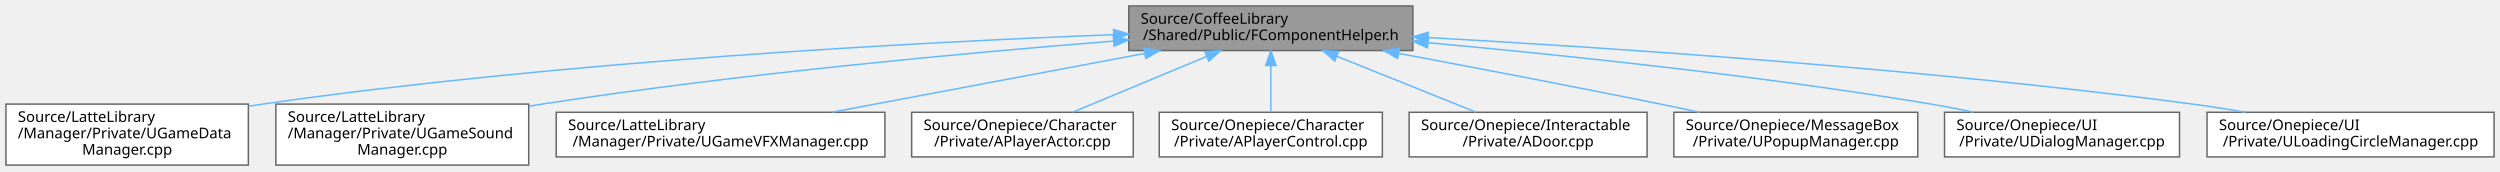
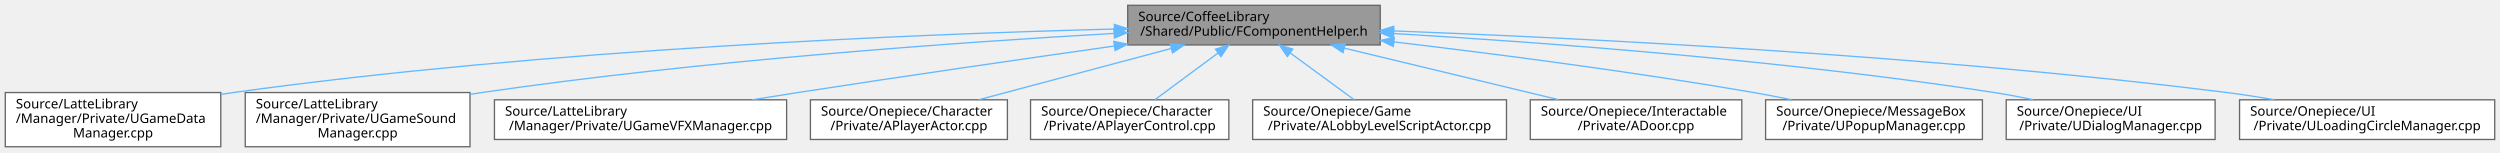
- <svg xmlns="http://www.w3.org/2000/svg" xmlns:xlink="http://www.w3.org/1999/xlink" width="1681pt" height="115pt" viewBox="0.00 0.00 1681.00 115.00">
+ <svg xmlns="http://www.w3.org/2000/svg" xmlns:xlink="http://www.w3.org/1999/xlink" width="1891pt" height="115pt" viewBox="0.00 0.00 1891.00 115.00">
  <g id="graph0" class="graph" transform="scale(1 1) rotate(0) translate(4 111)">
    <g id="Node000001" class="node">
      <g id="a_Node000001">
        <a xlink:title="FComponentHelper 구조체를 선언합니다.">
-           <polygon fill="#999999" stroke="#666666" points="946,-107 755,-107 755,-77 946,-77 946,-107" />
-           <text text-anchor="start" x="763" y="-95" font-family="Malgun Gothic" font-size="10.00">Source/CoffeeLibrary</text>
-           <text text-anchor="middle" x="850.5" y="-84" font-family="Malgun Gothic" font-size="10.00">/Shared/Public/FComponentHelper.h</text>
+           <polygon fill="#999999" stroke="#666666" points="1040,-107 849,-107 849,-77 1040,-77 1040,-107" />
+           <text text-anchor="start" x="857" y="-95" font-family="Malgun Gothic" font-size="10.00">Source/CoffeeLibrary</text>
+           <text text-anchor="middle" x="944.5" y="-84" font-family="Malgun Gothic" font-size="10.00">/Shared/Public/FComponentHelper.h</text>
        </a>
      </g>
    </g>
    <g id="Node000002" class="node">
      <g id="a_Node000002">
        <a xlink:href="UGameDataManager_8cpp.html" target="_top" xlink:title="UGameDataManager의 동작을 구현합니다.">
          <polygon fill="white" stroke="#666666" points="163,-41 0,-41 0,0 163,0 163,-41" />
          <text text-anchor="start" x="8" y="-29" font-family="Malgun Gothic" font-size="10.00">Source/LatteLibrary</text>
          <text text-anchor="start" x="8" y="-18" font-family="Malgun Gothic" font-size="10.00">/Manager/Private/UGameData</text>
          <text text-anchor="middle" x="81.5" y="-7" font-family="Malgun Gothic" font-size="10.00">Manager.cpp</text>
        </a>
      </g>
    </g>
    <g id="edge1_Node000001_Node000002" class="edge">
      <g id="a_edge1_Node000001_Node000002">
        <a xlink:title=" ">
-           <path fill="none" stroke="#63b8ff" d="M744.65,-87.7C610.82,-82.49 373.62,-69.82 172.5,-41 169.46,-40.56 166.37,-40.09 163.26,-39.57" />
-           <polygon fill="#63b8ff" stroke="#63b8ff" points="744.77,-91.21 754.89,-88.09 745.03,-84.21 744.77,-91.21" />
+           <path fill="none" stroke="#63b8ff" d="M838.9,-89.05C689.75,-85.19 409.18,-73.84 172.5,-41 169.46,-40.58 166.37,-40.11 163.25,-39.61" />
+           <polygon fill="#63b8ff" stroke="#63b8ff" points="838.88,-92.55 848.97,-89.3 839.06,-85.55 838.88,-92.55" />
        </a>
      </g>
    </g>
    <g id="Node000003" class="node">
      <g id="a_Node000003">
        <a xlink:href="UGameSoundManager_8cpp.html" target="_top" xlink:title="UGameSoundManager의 동작을 구현합니다.">
          <polygon fill="white" stroke="#666666" points="351.5,-41 181.5,-41 181.5,0 351.5,0 351.5,-41" />
          <text text-anchor="start" x="189.5" y="-29" font-family="Malgun Gothic" font-size="10.00">Source/LatteLibrary</text>
          <text text-anchor="start" x="189.5" y="-18" font-family="Malgun Gothic" font-size="10.00">/Manager/Private/UGameSound</text>
          <text text-anchor="middle" x="266.5" y="-7" font-family="Malgun Gothic" font-size="10.00">Manager.cpp</text>
        </a>
      </g>
    </g>
    <g id="edge2_Node000001_Node000003" class="edge">
      <g id="a_edge2_Node000001_Node000003">
        <a xlink:title=" ">
-           <path fill="none" stroke="#63b8ff" d="M744.76,-83.37C645.25,-75.44 492.25,-61.33 360.5,-41 357.62,-40.56 354.69,-40.08 351.74,-39.58" />
-           <polygon fill="#63b8ff" stroke="#63b8ff" points="744.58,-86.87 754.82,-84.16 745.13,-79.89 744.58,-86.87" />
+           <path fill="none" stroke="#63b8ff" d="M838.7,-85.74C721.37,-79.03 526.71,-65.27 360.5,-41 357.61,-40.58 354.68,-40.12 351.73,-39.64" />
+           <polygon fill="#63b8ff" stroke="#63b8ff" points="838.58,-89.24 848.76,-86.31 838.97,-82.25 838.58,-89.24" />
        </a>
      </g>
    </g>
    <g id="Node000004" class="node">
      <g id="a_Node000004">
        <a xlink:href="UGameVFXManager_8cpp.html" target="_top" xlink:title="UGameVFXManager의 동작을 구현합니다.">
          <polygon fill="white" stroke="#666666" points="591,-35.5 370,-35.5 370,-5.5 591,-5.5 591,-35.5" />
          <text text-anchor="start" x="378" y="-23.5" font-family="Malgun Gothic" font-size="10.00">Source/LatteLibrary</text>
          <text text-anchor="middle" x="480.5" y="-12.5" font-family="Malgun Gothic" font-size="10.00">/Manager/Private/UGameVFXManager.cpp</text>
        </a>
      </g>
    </g>
    <g id="edge3_Node000001_Node000004" class="edge">
      <g id="a_edge3_Node000001_Node000004">
        <a xlink:title=" ">
-           <path fill="none" stroke="#63b8ff" d="M765.64,-75.06C702.16,-63.14 616.17,-46.98 555.26,-35.54" />
-           <polygon fill="#63b8ff" stroke="#63b8ff" points="765.15,-78.53 775.62,-76.94 766.44,-71.65 765.15,-78.53" />
+           <path fill="none" stroke="#63b8ff" d="M838.96,-76.22C770.62,-66.52 679.74,-53.39 599.5,-41 588.33,-39.28 576.57,-37.41 564.98,-35.54" />
+           <polygon fill="#63b8ff" stroke="#63b8ff" points="838.48,-79.69 848.88,-77.63 839.47,-72.76 838.48,-79.69" />
        </a>
      </g>
    </g>
    <g id="Node000005" class="node">
      <g id="a_Node000005">
        <a xlink:href="APlayerActor_8cpp.html" target="_top" xlink:title="Provides Doxygen annotations for APlayerActor implementation.">
          <polygon fill="white" stroke="#666666" points="758,-35.5 609,-35.5 609,-5.5 758,-5.5 758,-35.5" />
          <text text-anchor="start" x="617" y="-23.5" font-family="Malgun Gothic" font-size="10.00">Source/Onepiece/Character</text>
          <text text-anchor="middle" x="683.5" y="-12.5" font-family="Malgun Gothic" font-size="10.00">/Private/APlayerActor.cpp</text>
        </a>
      </g>
    </g>
    <g id="edge4_Node000001_Node000005" class="edge">
      <g id="a_edge4_Node000001_Node000005">
        <a xlink:title=" ">
-           <path fill="none" stroke="#63b8ff" d="M807.15,-72.96C779.11,-61.29 743.15,-46.32 717.24,-35.54" />
-           <polygon fill="#63b8ff" stroke="#63b8ff" points="806.13,-76.32 816.71,-76.94 808.82,-69.86 806.13,-76.32" />
+           <path fill="none" stroke="#63b8ff" d="M881.85,-74.32C837.37,-62.47 778.32,-46.75 736.24,-35.54" />
+           <polygon fill="#63b8ff" stroke="#63b8ff" points="881.12,-77.74 891.68,-76.94 882.92,-70.98 881.12,-77.74" />
        </a>
      </g>
    </g>
    <g id="Node000006" class="node">
      <g id="a_Node000006">
        <a xlink:href="APlayerControl_8cpp.html" target="_top" xlink:title="APlayerControl 구현에 대한 Doxygen 주석을 제공합니다.">
          <polygon fill="white" stroke="#666666" points="925.5,-35.5 775.5,-35.5 775.5,-5.5 925.5,-5.5 925.5,-35.5" />
          <text text-anchor="start" x="783.5" y="-23.5" font-family="Malgun Gothic" font-size="10.00">Source/Onepiece/Character</text>
          <text text-anchor="middle" x="850.5" y="-12.5" font-family="Malgun Gothic" font-size="10.00">/Private/APlayerControl.cpp</text>
        </a>
      </g>
    </g>
    <g id="edge5_Node000001_Node000006" class="edge">
      <g id="a_edge5_Node000001_Node000006">
        <a xlink:title=" ">
-           <path fill="none" stroke="#63b8ff" d="M850.5,-66.75C850.5,-56.31 850.5,-44.49 850.5,-35.54" />
-           <polygon fill="#63b8ff" stroke="#63b8ff" points="847,-66.94 850.5,-76.94 854,-66.94 847,-66.94" />
+           <path fill="none" stroke="#63b8ff" d="M917.37,-70.94C902.04,-59.6 883.25,-45.71 869.49,-35.54" />
+           <polygon fill="#63b8ff" stroke="#63b8ff" points="915.36,-73.8 925.48,-76.94 919.52,-68.18 915.36,-73.8" />
        </a>
      </g>
    </g>
    <g id="Node000007" class="node">
      <g id="a_Node000007">
-         <a xlink:href="ADoor_8cpp.html" target="_top" xlink:title=" ">
-           <polygon fill="white" stroke="#666666" points="1103.5,-35.5 943.5,-35.5 943.5,-5.5 1103.5,-5.5 1103.5,-35.5" />
-           <text text-anchor="start" x="951.5" y="-23.5" font-family="Malgun Gothic" font-size="10.00">Source/Onepiece/Interactable</text>
-           <text text-anchor="middle" x="1023.5" y="-12.5" font-family="Malgun Gothic" font-size="10.00">/Private/ADoor.cpp</text>
+         <a xlink:href="ALobbyLevelScriptActor_8cpp.html" target="_top" xlink:title=" ">
+           <polygon fill="white" stroke="#666666" points="1135.5,-35.5 943.5,-35.5 943.5,-5.5 1135.5,-5.5 1135.5,-35.5" />
+           <text text-anchor="start" x="951.5" y="-23.5" font-family="Malgun Gothic" font-size="10.00">Source/Onepiece/Game</text>
+           <text text-anchor="middle" x="1039.5" y="-12.5" font-family="Malgun Gothic" font-size="10.00">/Private/ALobbyLevelScriptActor.cpp</text>
        </a>
      </g>
    </g>
    <g id="edge6_Node000001_Node000007" class="edge">
      <g id="a_edge6_Node000001_Node000007">
        <a xlink:title=" ">
-           <path fill="none" stroke="#63b8ff" d="M895.03,-73.11C924.13,-61.42 961.59,-46.37 988.54,-35.54" />
-           <polygon fill="#63b8ff" stroke="#63b8ff" points="893.48,-69.96 885.51,-76.94 896.09,-76.46 893.48,-69.96" />
+           <path fill="none" stroke="#63b8ff" d="M971.92,-70.94C987.41,-59.6 1006.4,-45.71 1020.3,-35.54" />
+           <polygon fill="#63b8ff" stroke="#63b8ff" points="969.73,-68.21 963.72,-76.94 973.86,-73.86 969.73,-68.21" />
        </a>
      </g>
    </g>
    <g id="Node000008" class="node">
      <g id="a_Node000008">
-         <a xlink:href="UPopupManager_8cpp.html" target="_top" xlink:title=" ">
-           <polygon fill="white" stroke="#666666" points="1285.5,-35.5 1121.5,-35.5 1121.5,-5.5 1285.5,-5.5 1285.5,-35.5" />
-           <text text-anchor="start" x="1129.5" y="-23.5" font-family="Malgun Gothic" font-size="10.00">Source/Onepiece/MessageBox</text>
-           <text text-anchor="middle" x="1203.5" y="-12.5" font-family="Malgun Gothic" font-size="10.00">/Private/UPopupManager.cpp</text>
+         <a xlink:href="ADoor_8cpp.html" target="_top" xlink:title=" ">
+           <polygon fill="white" stroke="#666666" points="1313.5,-35.5 1153.5,-35.5 1153.5,-5.5 1313.5,-5.5 1313.5,-35.5" />
+           <text text-anchor="start" x="1161.5" y="-23.5" font-family="Malgun Gothic" font-size="10.00">Source/Onepiece/Interactable</text>
+           <text text-anchor="middle" x="1233.5" y="-12.5" font-family="Malgun Gothic" font-size="10.00">/Private/ADoor.cpp</text>
        </a>
      </g>
    </g>
    <g id="edge7_Node000001_Node000008" class="edge">
      <g id="a_edge7_Node000001_Node000008">
        <a xlink:title=" ">
-           <path fill="none" stroke="#63b8ff" d="M936.57,-75.08C987.74,-65.49 1053.89,-52.87 1112.5,-41 1121.05,-39.27 1130.04,-37.4 1138.91,-35.53" />
-           <polygon fill="#63b8ff" stroke="#63b8ff" points="935.73,-71.68 926.54,-76.96 937.02,-78.56 935.73,-71.68" />
+           <path fill="none" stroke="#63b8ff" d="M1012.94,-74.54C1062.3,-62.67 1128.22,-46.82 1175.1,-35.54" />
+           <polygon fill="#63b8ff" stroke="#63b8ff" points="1011.89,-71.19 1002.98,-76.94 1013.52,-78 1011.89,-71.19" />
        </a>
      </g>
    </g>
    <g id="Node000009" class="node">
      <g id="a_Node000009">
-         <a xlink:href="UDialogManager_8cpp.html" target="_top" xlink:title="UDialogManager의 동작을 구현합니다.">
-           <polygon fill="white" stroke="#666666" points="1461.5,-35.5 1303.5,-35.5 1303.5,-5.5 1461.5,-5.5 1461.5,-35.5" />
-           <text text-anchor="start" x="1311.5" y="-23.5" font-family="Malgun Gothic" font-size="10.00">Source/Onepiece/UI</text>
-           <text text-anchor="middle" x="1382.5" y="-12.5" font-family="Malgun Gothic" font-size="10.00">/Private/UDialogManager.cpp</text>
+         <a xlink:href="UPopupManager_8cpp.html" target="_top" xlink:title=" ">
+           <polygon fill="white" stroke="#666666" points="1495.5,-35.5 1331.5,-35.5 1331.5,-5.5 1495.5,-5.5 1495.5,-35.5" />
+           <text text-anchor="start" x="1339.5" y="-23.5" font-family="Malgun Gothic" font-size="10.00">Source/Onepiece/MessageBox</text>
+           <text text-anchor="middle" x="1413.5" y="-12.5" font-family="Malgun Gothic" font-size="10.00">/Private/UPopupManager.cpp</text>
        </a>
      </g>
    </g>
    <g id="edge8_Node000001_Node000009" class="edge">
      <g id="a_edge8_Node000001_Node000009">
        <a xlink:title=" ">
-           <path fill="none" stroke="#63b8ff" d="M956.14,-82.28C1046.37,-74.07 1179.45,-60.17 1294.5,-41 1303.76,-39.46 1313.52,-37.57 1323.02,-35.57" />
-           <polygon fill="#63b8ff" stroke="#63b8ff" points="955.82,-78.79 946.18,-83.18 956.45,-85.76 955.82,-78.79" />
+           <path fill="none" stroke="#63b8ff" d="M1050.42,-79.28C1126.39,-70.31 1231.05,-56.82 1322.5,-41 1331.73,-39.4 1341.46,-37.53 1350.97,-35.58" />
+           <polygon fill="#63b8ff" stroke="#63b8ff" points="1049.89,-75.81 1040.36,-80.46 1050.7,-82.77 1049.89,-75.81" />
        </a>
      </g>
    </g>
    <g id="Node000010" class="node">
      <g id="a_Node000010">
-         <a xlink:href="ULoadingCircleManager_8cpp.html" target="_top" xlink:title="ULoadingCircleManager의 동작을 구현합니다.">
-           <polygon fill="white" stroke="#666666" points="1673,-35.5 1480,-35.5 1480,-5.5 1673,-5.5 1673,-35.5" />
-           <text text-anchor="start" x="1488" y="-23.5" font-family="Malgun Gothic" font-size="10.00">Source/Onepiece/UI</text>
-           <text text-anchor="middle" x="1576.5" y="-12.5" font-family="Malgun Gothic" font-size="10.00">/Private/ULoadingCircleManager.cpp</text>
+         <a xlink:href="UDialogManager_8cpp.html" target="_top" xlink:title="UDialogManager의 동작을 구현합니다.">
+           <polygon fill="white" stroke="#666666" points="1671.5,-35.5 1513.5,-35.5 1513.5,-5.5 1671.5,-5.5 1671.5,-35.5" />
+           <text text-anchor="start" x="1521.5" y="-23.5" font-family="Malgun Gothic" font-size="10.00">Source/Onepiece/UI</text>
+           <text text-anchor="middle" x="1592.5" y="-12.5" font-family="Malgun Gothic" font-size="10.00">/Private/UDialogManager.cpp</text>
        </a>
      </g>
    </g>
    <g id="edge9_Node000001_Node000010" class="edge">
      <g id="a_edge9_Node000001_Node000010">
        <a xlink:title=" ">
-           <path fill="none" stroke="#63b8ff" d="M956.37,-85.74C1080.07,-78.83 1290.74,-64.72 1470.5,-41 1482,-39.48 1494.15,-37.56 1505.96,-35.51" />
-           <polygon fill="#63b8ff" stroke="#63b8ff" points="955.94,-82.26 946.14,-86.3 956.32,-89.25 955.94,-82.26" />
+           <path fill="none" stroke="#63b8ff" d="M1050.11,-85.64C1163.06,-78.96 1347.19,-65.35 1504.5,-41 1514.09,-39.52 1524.19,-37.61 1534,-35.57" />
+           <polygon fill="#63b8ff" stroke="#63b8ff" points="1049.85,-82.15 1040.08,-86.23 1050.26,-89.14 1049.85,-82.15" />
+         </a>
+       </g>
+     </g>
+     <g id="Node000011" class="node">
+       <g id="a_Node000011">
+         <a xlink:href="ULoadingCircleManager_8cpp.html" target="_top" xlink:title="ULoadingCircleManager의 동작을 구현합니다.">
+           <polygon fill="white" stroke="#666666" points="1883,-35.5 1690,-35.5 1690,-5.5 1883,-5.5 1883,-35.5" />
+           <text text-anchor="start" x="1698" y="-23.5" font-family="Malgun Gothic" font-size="10.00">Source/Onepiece/UI</text>
+           <text text-anchor="middle" x="1786.5" y="-12.5" font-family="Malgun Gothic" font-size="10.00">/Private/ULoadingCircleManager.cpp</text>
+         </a>
+       </g>
+     </g>
+     <g id="edge10_Node000001_Node000011" class="edge">
+       <g id="a_edge10_Node000001_Node000011">
+         <a xlink:title=" ">
+           <path fill="none" stroke="#63b8ff" d="M1050.21,-87.61C1193.5,-82.15 1457.13,-69.04 1680.5,-41 1692.2,-39.53 1704.56,-37.61 1716.54,-35.53" />
+           <polygon fill="#63b8ff" stroke="#63b8ff" points="1049.97,-84.11 1040.11,-87.99 1050.23,-91.11 1049.97,-84.11" />
        </a>
      </g>
    </g>
  </g>
</svg>
